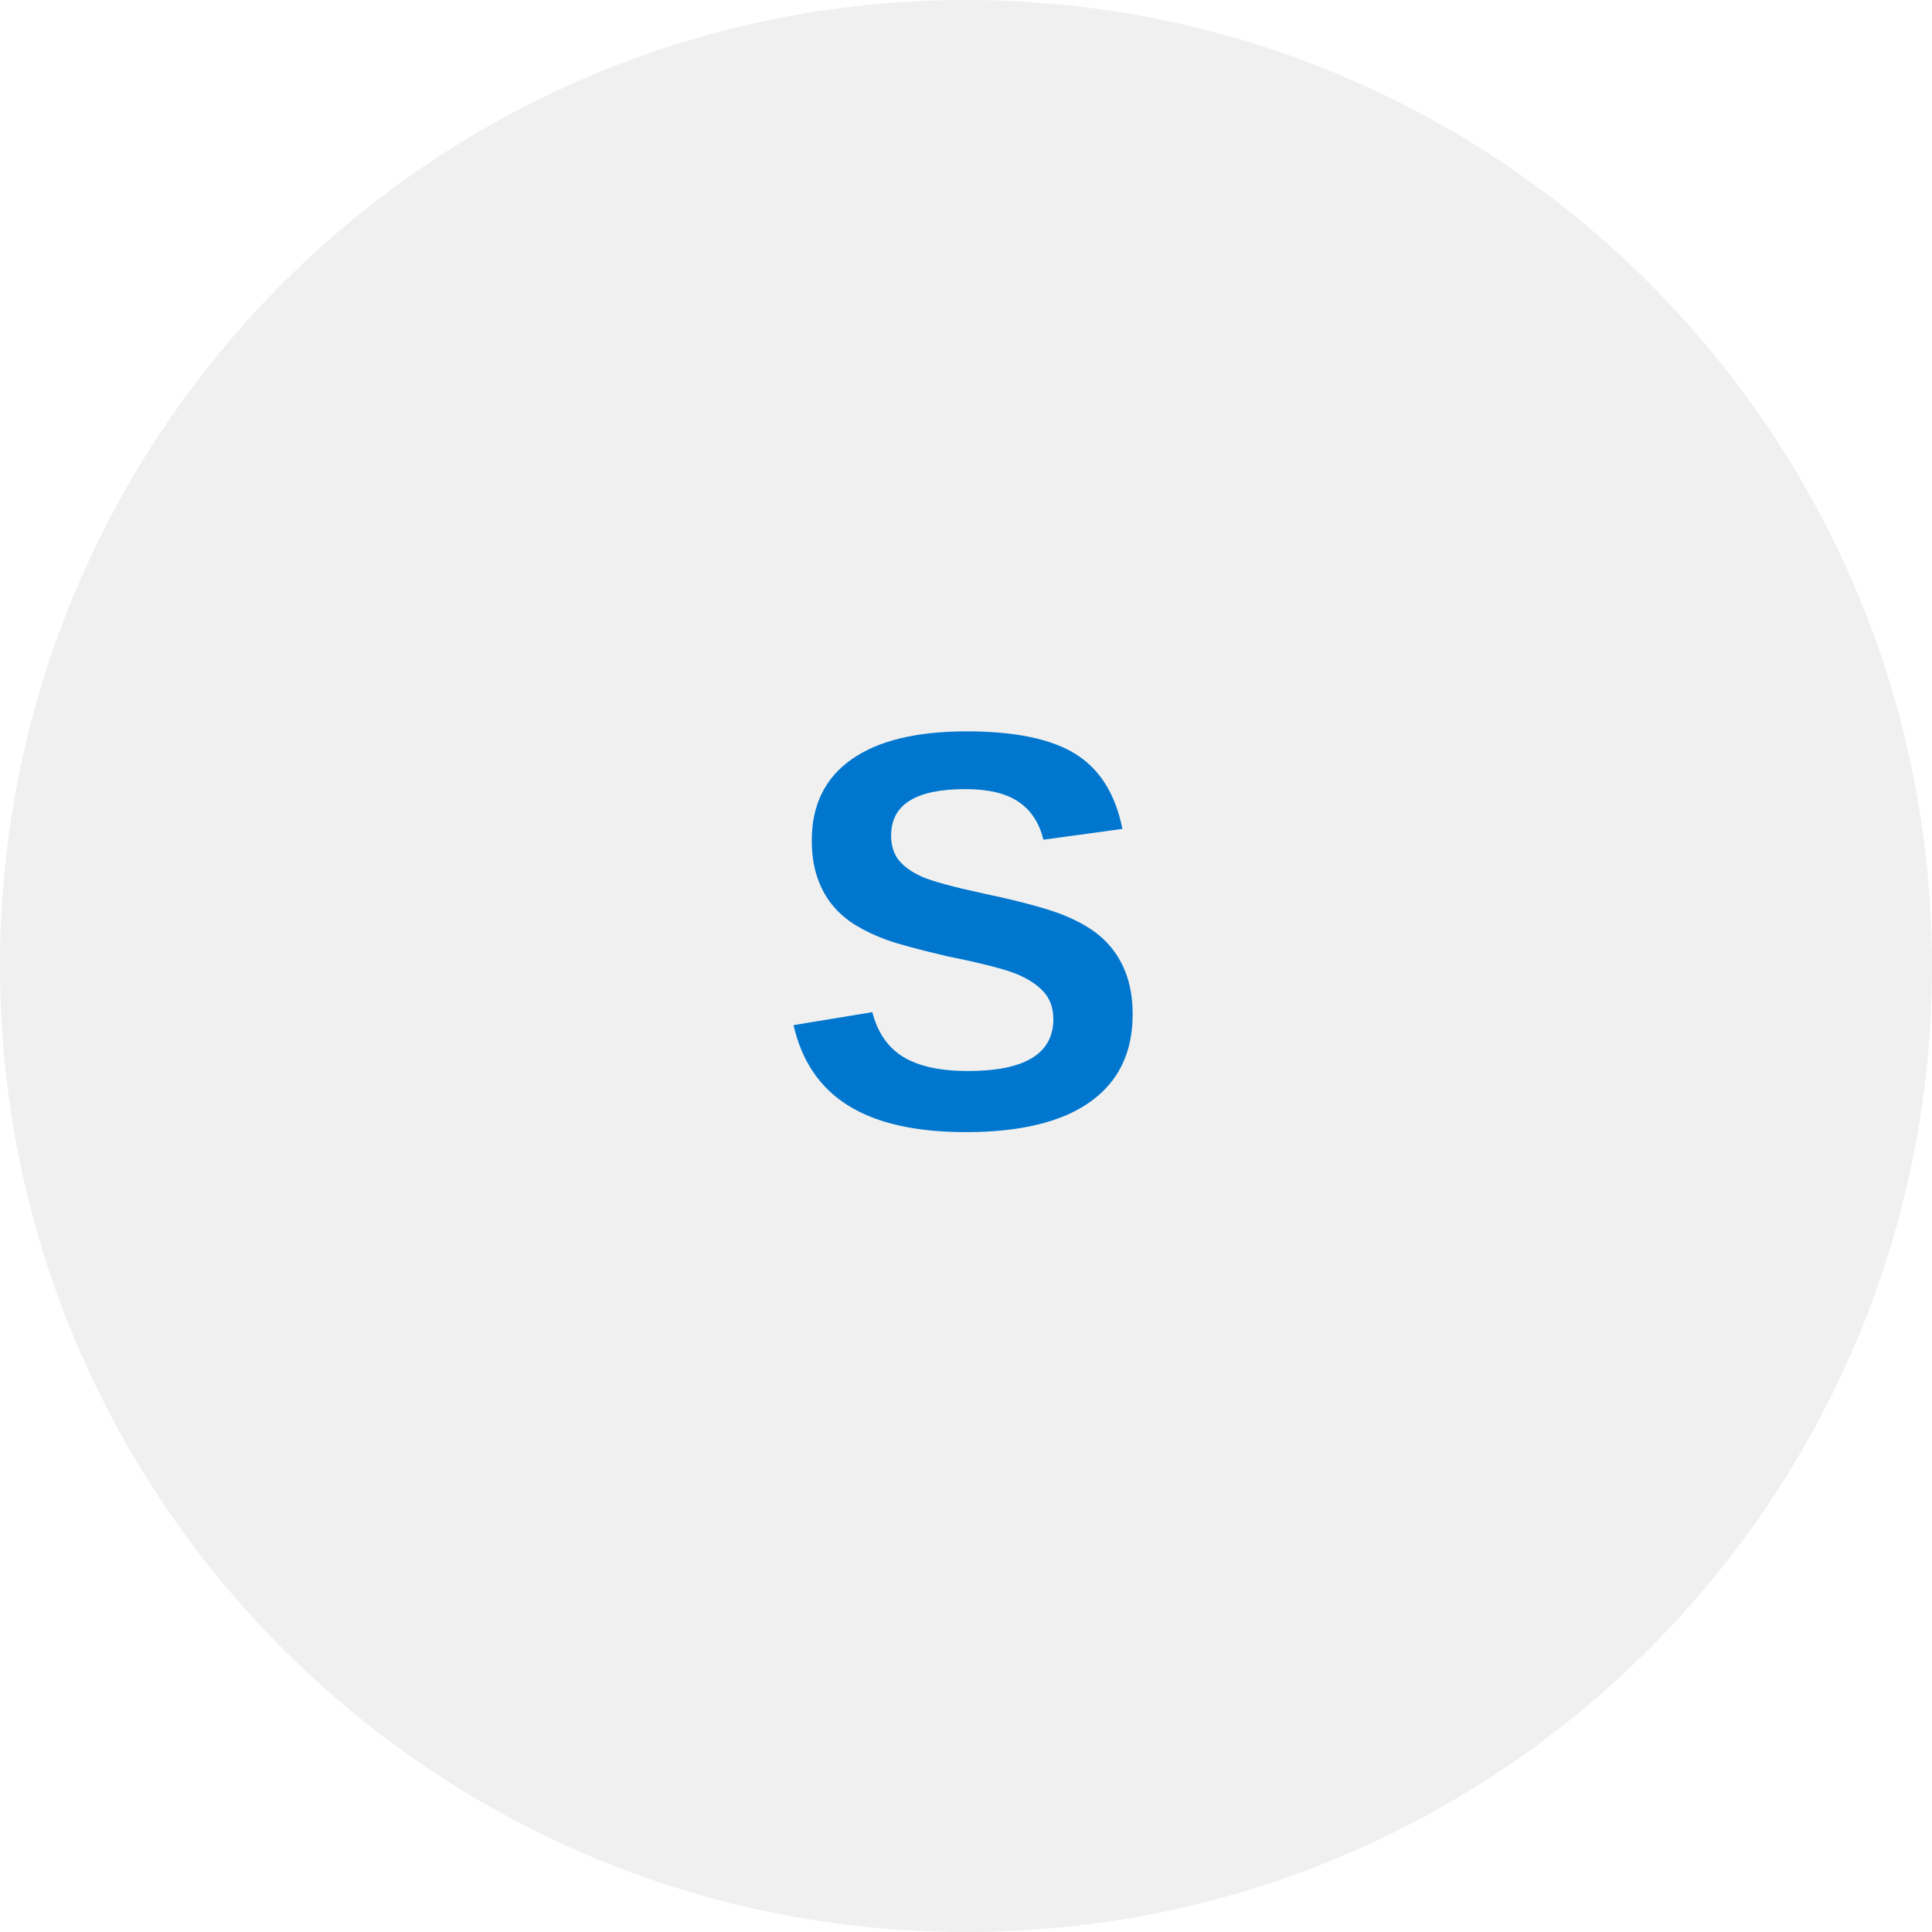
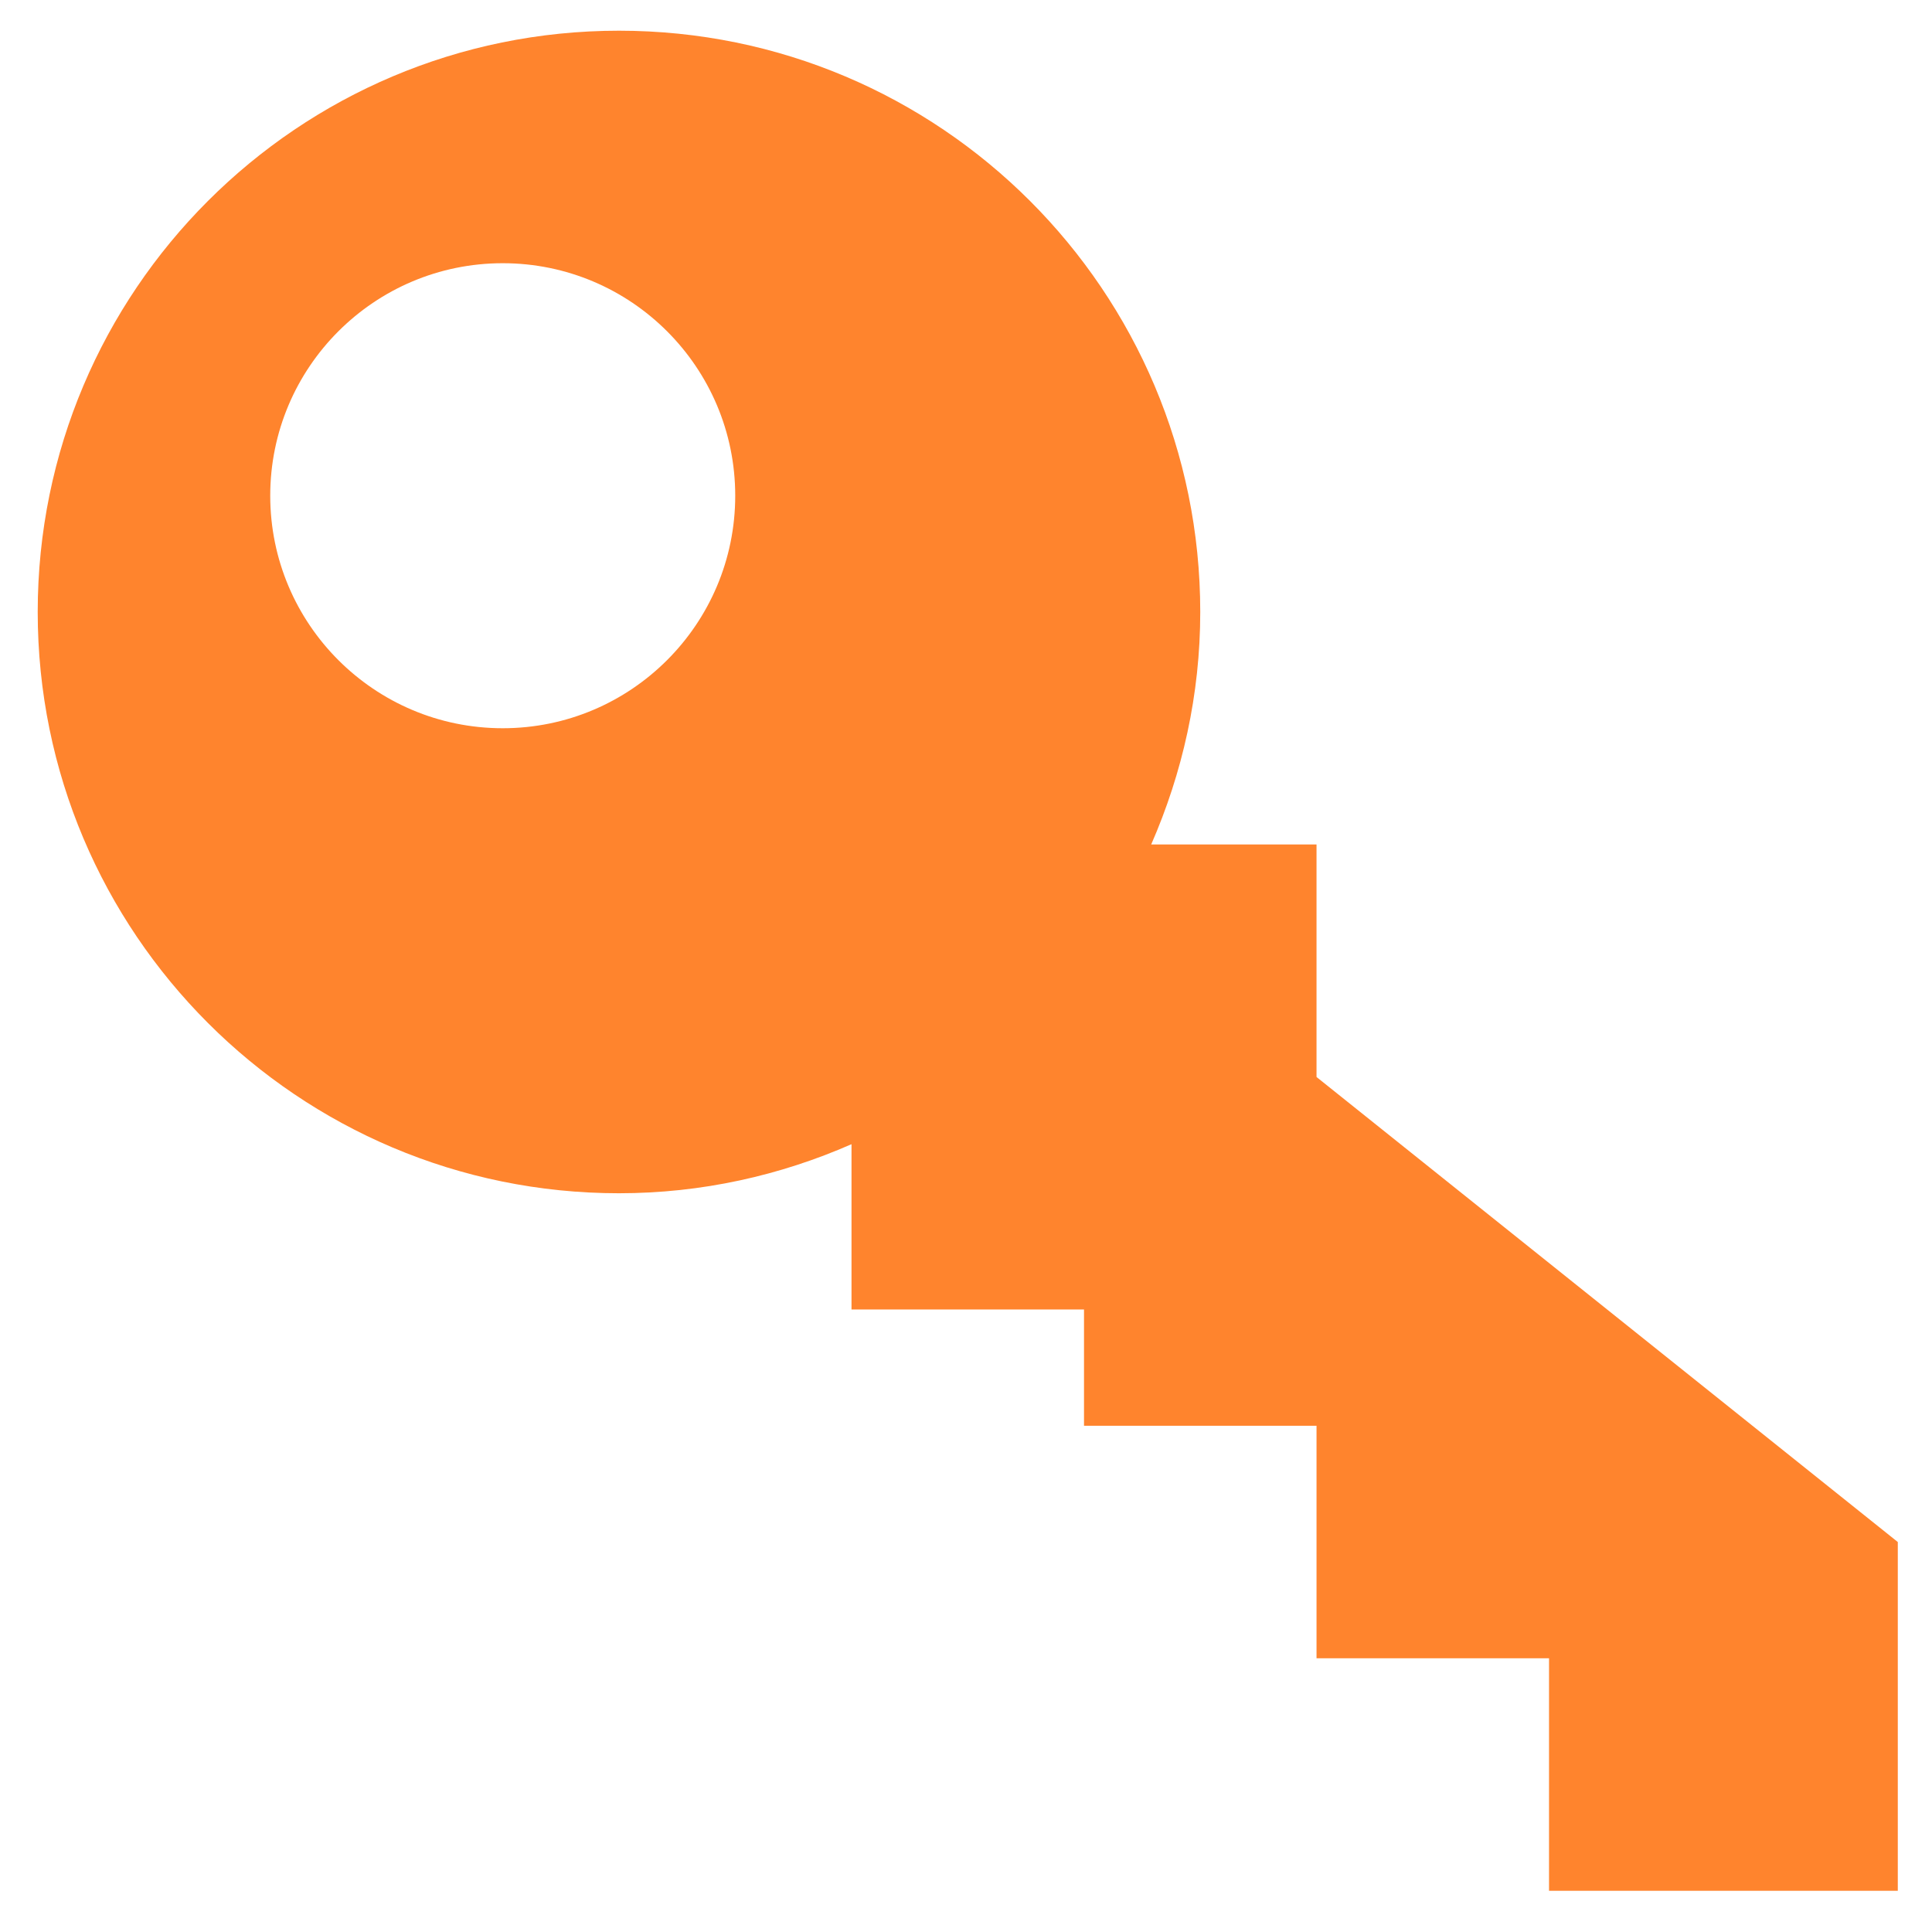
- <svg xmlns="http://www.w3.org/2000/svg" class="icon" viewBox="0 0 1024 1024" version="1.1">
-   <path d="M512 512m-512 0a512 512 0 1 0 1024 0 512 512 0 1 0-1024 0Z" fill="#F0F0F0" />
-   <text x="50%" y="50%" font-size="300" text-anchor="middle" dominant-baseline="middle" font-family="Arial" font-weight="bold" fill="#0076CE">S</text>
+ <svg xmlns="http://www.w3.org/2000/svg" t="1748482264792" class="icon" viewBox="0 0 1024 1024" version="1.1" p-id="90511" width="200" height="200">
+   <path d="M882.631 1002.165h-61.614V878.922H697.787V755.68H574.545v-61.614H451.315v-87.617c-37.781 16.576-79.368 26.003-123.242 26.003-170.131 0-308.086-137.909-308.086-308.093 0-170.191 137.956-308.086 308.086-308.086s308.085 137.895 308.085 308.086c0 43.875-9.491 85.455-26.002 123.236h87.629v123.235l308.086 246.479V1002.166H882.631zM266.458 139.507c-68.027 0-123.229 55.204-123.229 123.236 0 68.02 55.204 123.236 123.229 123.236s123.229-55.216 123.229-123.236c0-68.033-55.204-123.236-123.229-123.236" fill="#ff842d" p-id="90512" />
</svg>
